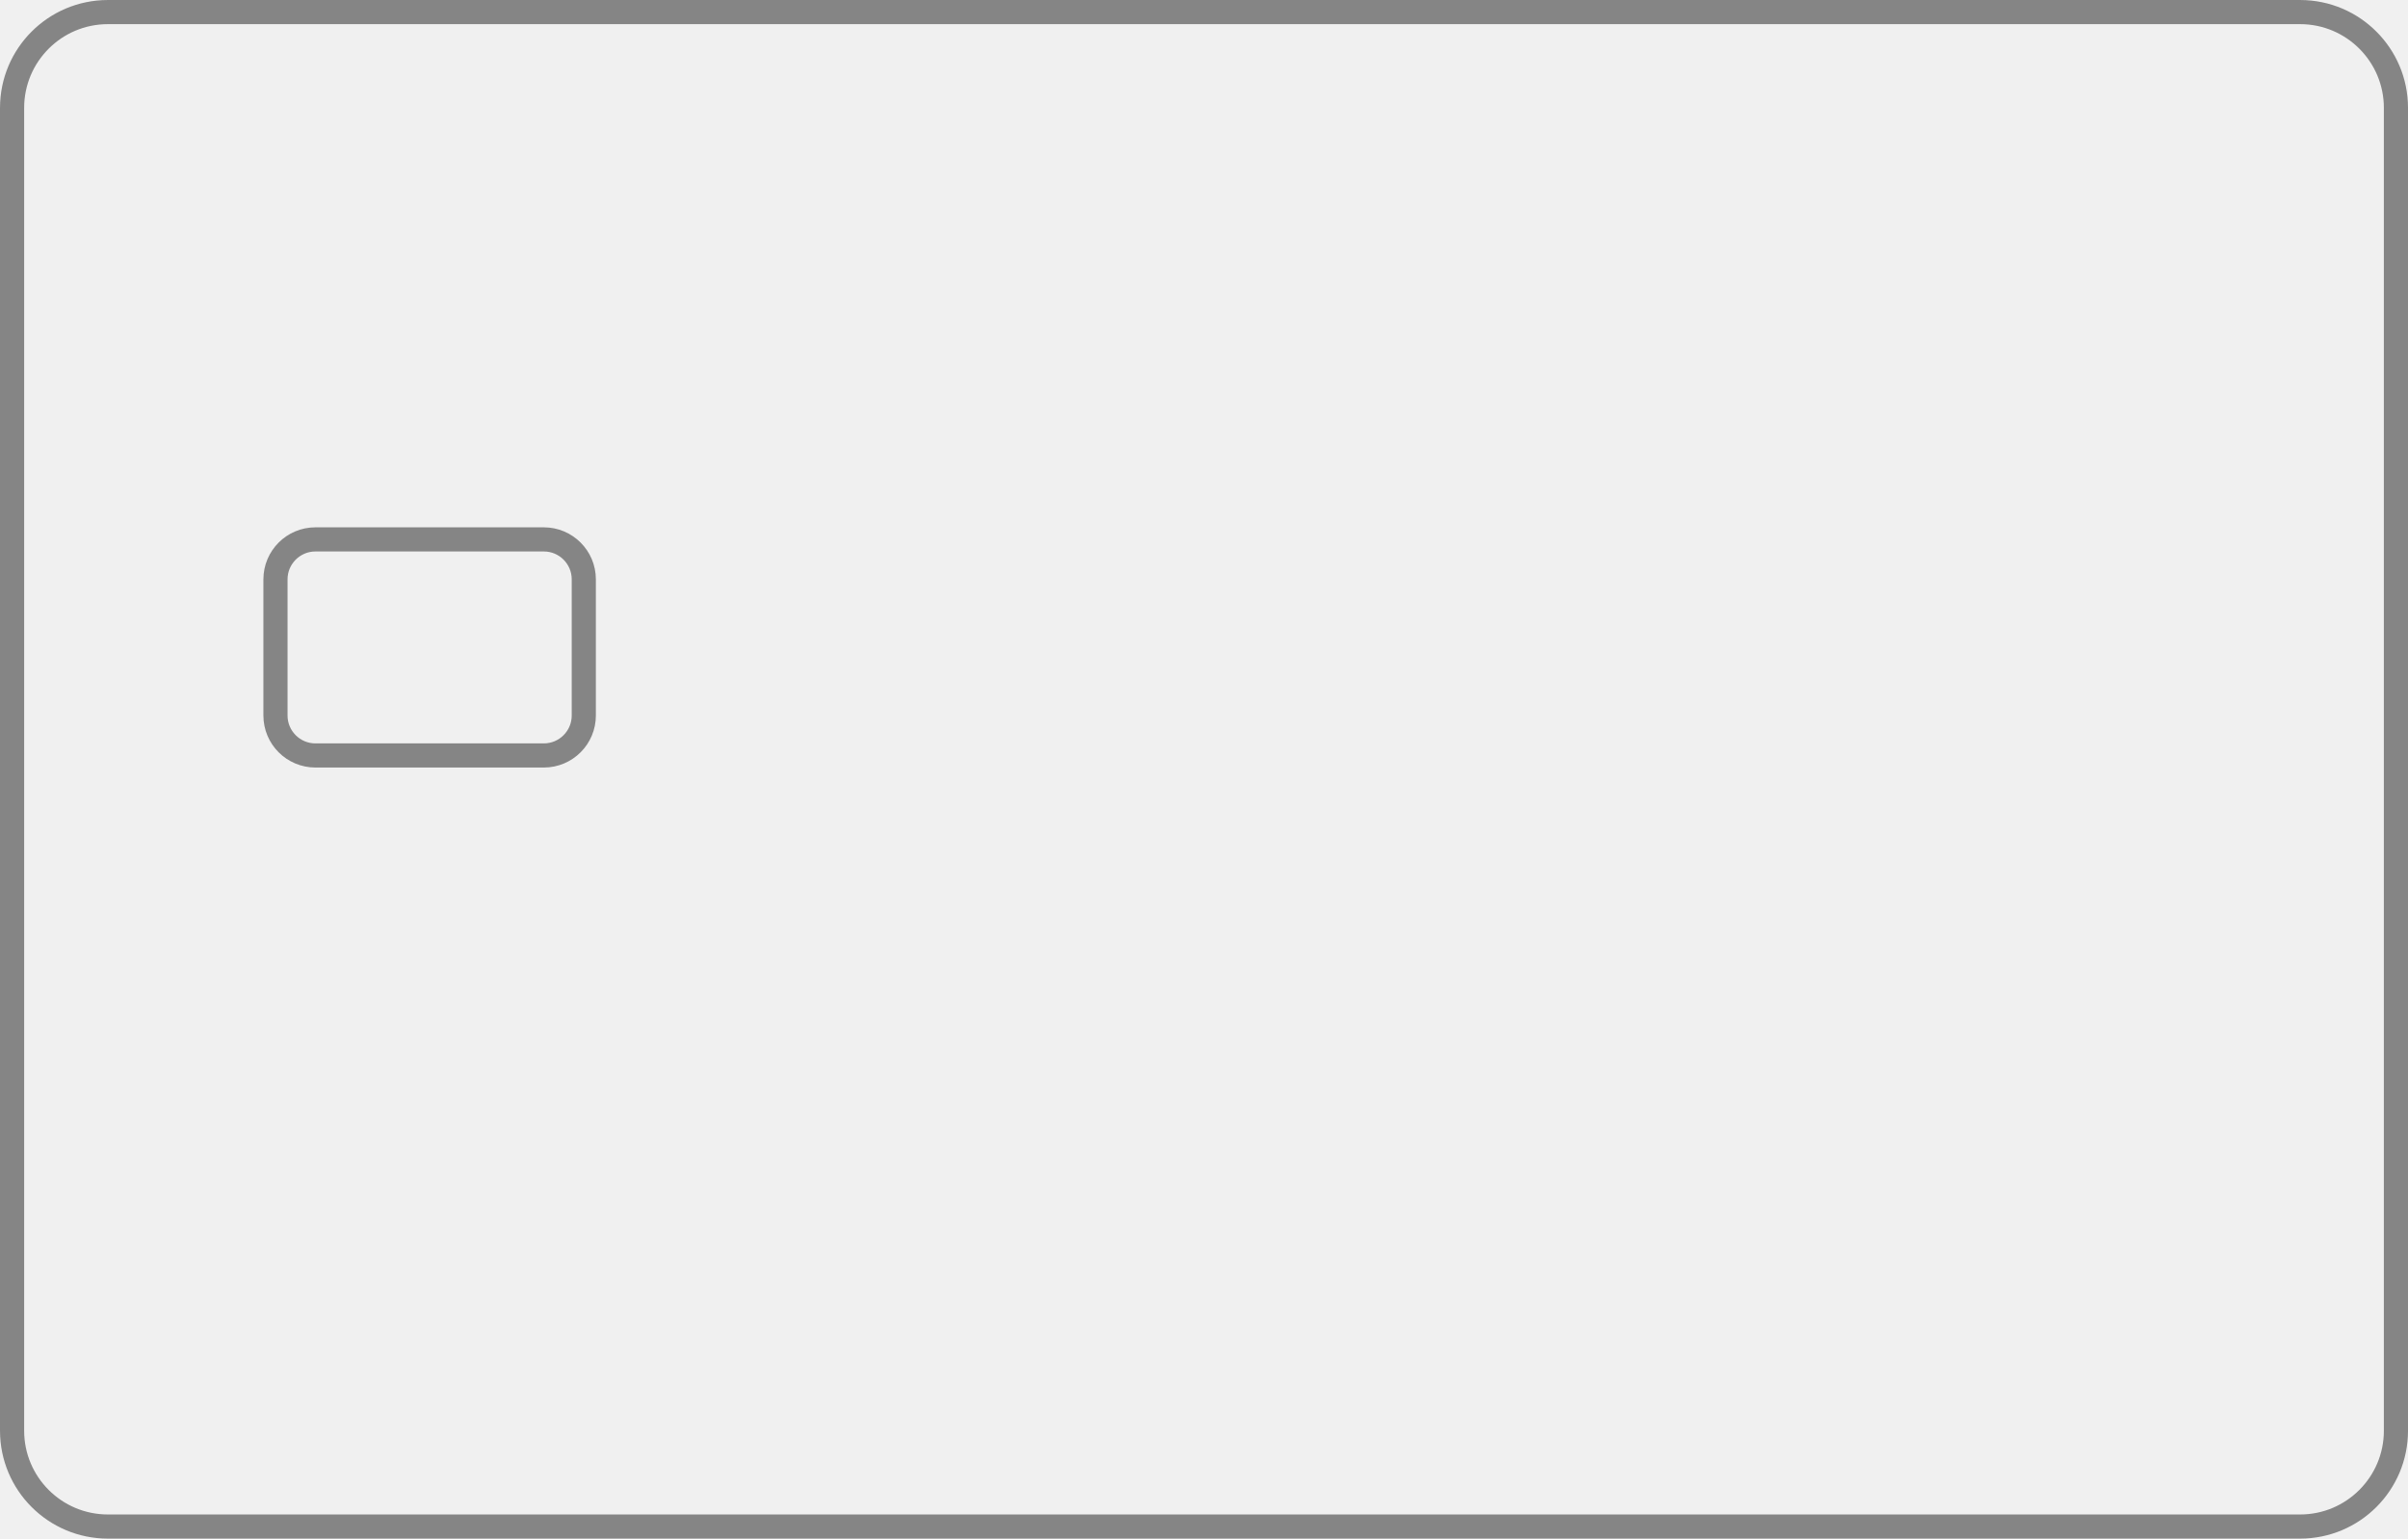
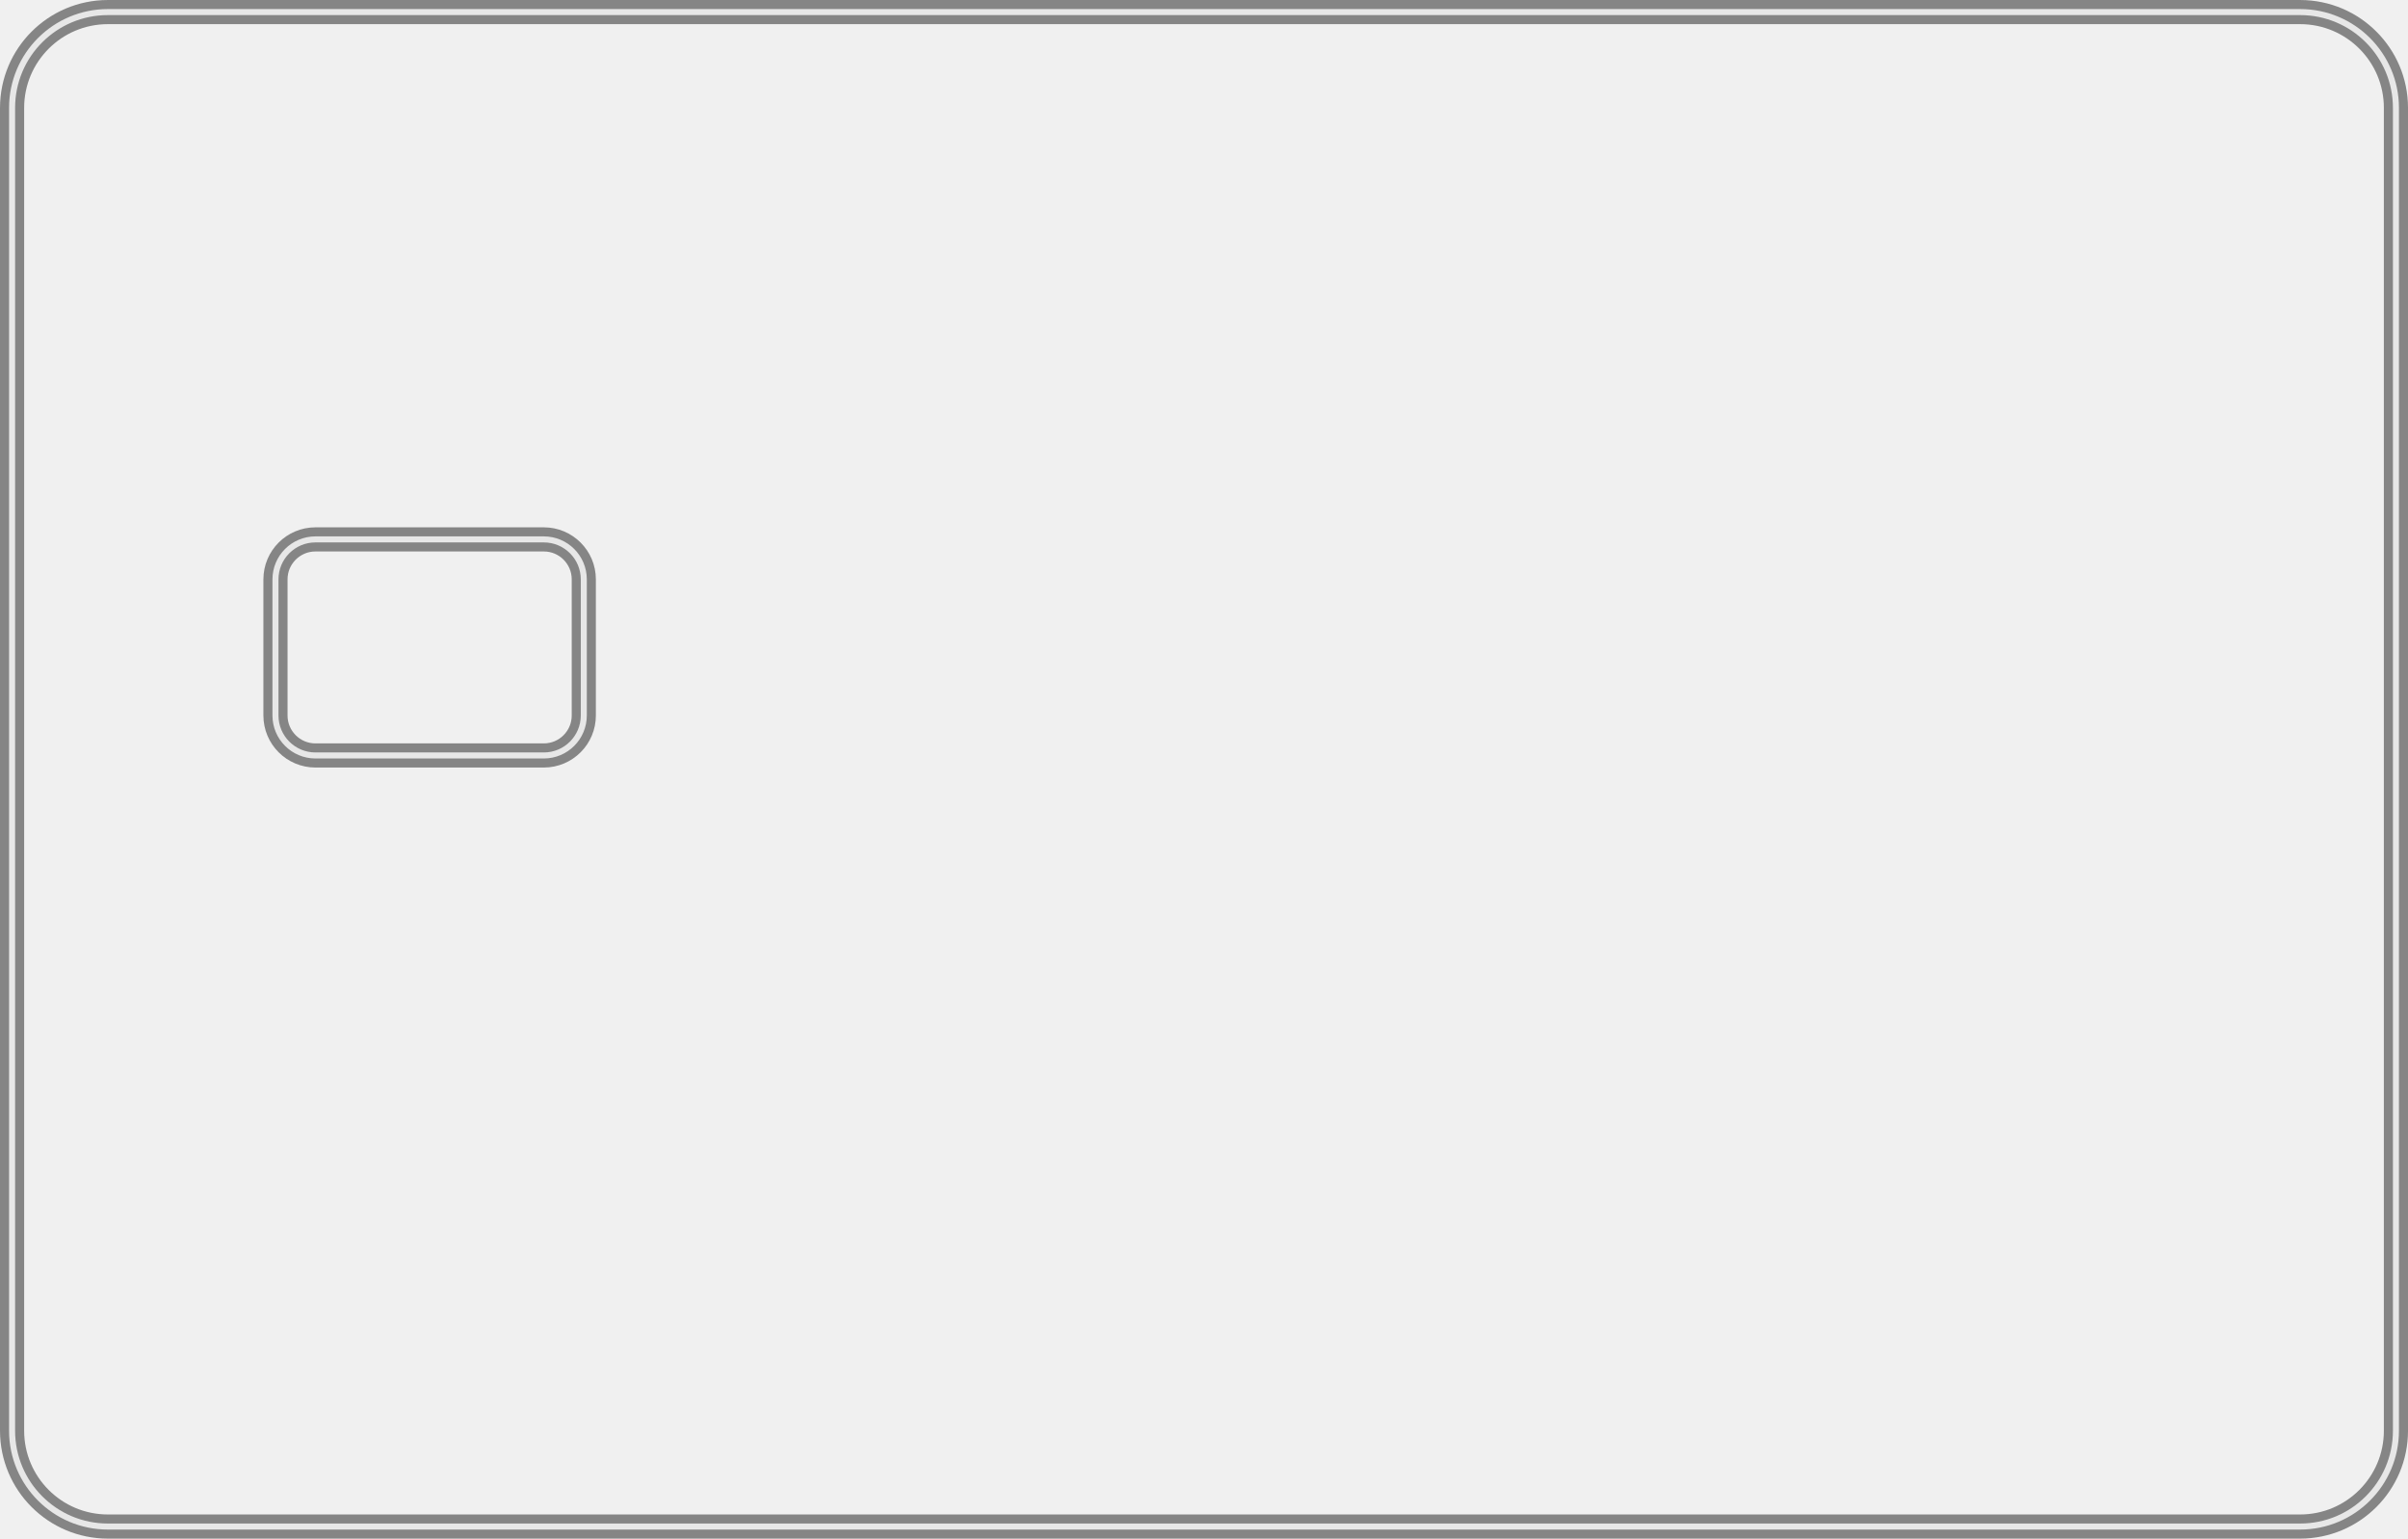
<svg xmlns="http://www.w3.org/2000/svg" width="99.733mm" height="63.733mm" viewBox="0 0 99.733 63.733" version="1.1" id="svg1">
  <defs id="defs1" />
  <g id="layer1" transform="translate(-45.00864,-98.98365)">
    <rect style="opacity:0.5;fill:none;stroke:#1a1a1a;stroke-width:1;stroke-dasharray:none" id="rect1" width="98.733" height="62.733" x="45.509" y="99.484" ry="3.969" />
    <rect style="opacity:0.5;fill:none;stroke:#1a1a1a;stroke-width:1;stroke-dasharray:none" id="rect5" width="12.77" height="8.95" x="56.418" y="121.327" ry="1.656" />
+     <rect style="opacity:0.8;fill:none;stroke:#ffffff;stroke-width:0.25;stroke-dasharray:none" id="rect1-5" width="98.733" height="62.733" x="45.509" y="99.484" ry="3.969" />
+     <rect style="opacity:0.8;fill:none;stroke:#ffffff;stroke-width:0.25;stroke-dasharray:none" id="rect5-9" width="12.77" height="8.95" x="56.418" y="121.327" ry="1.656" />
  </g>
</svg>
